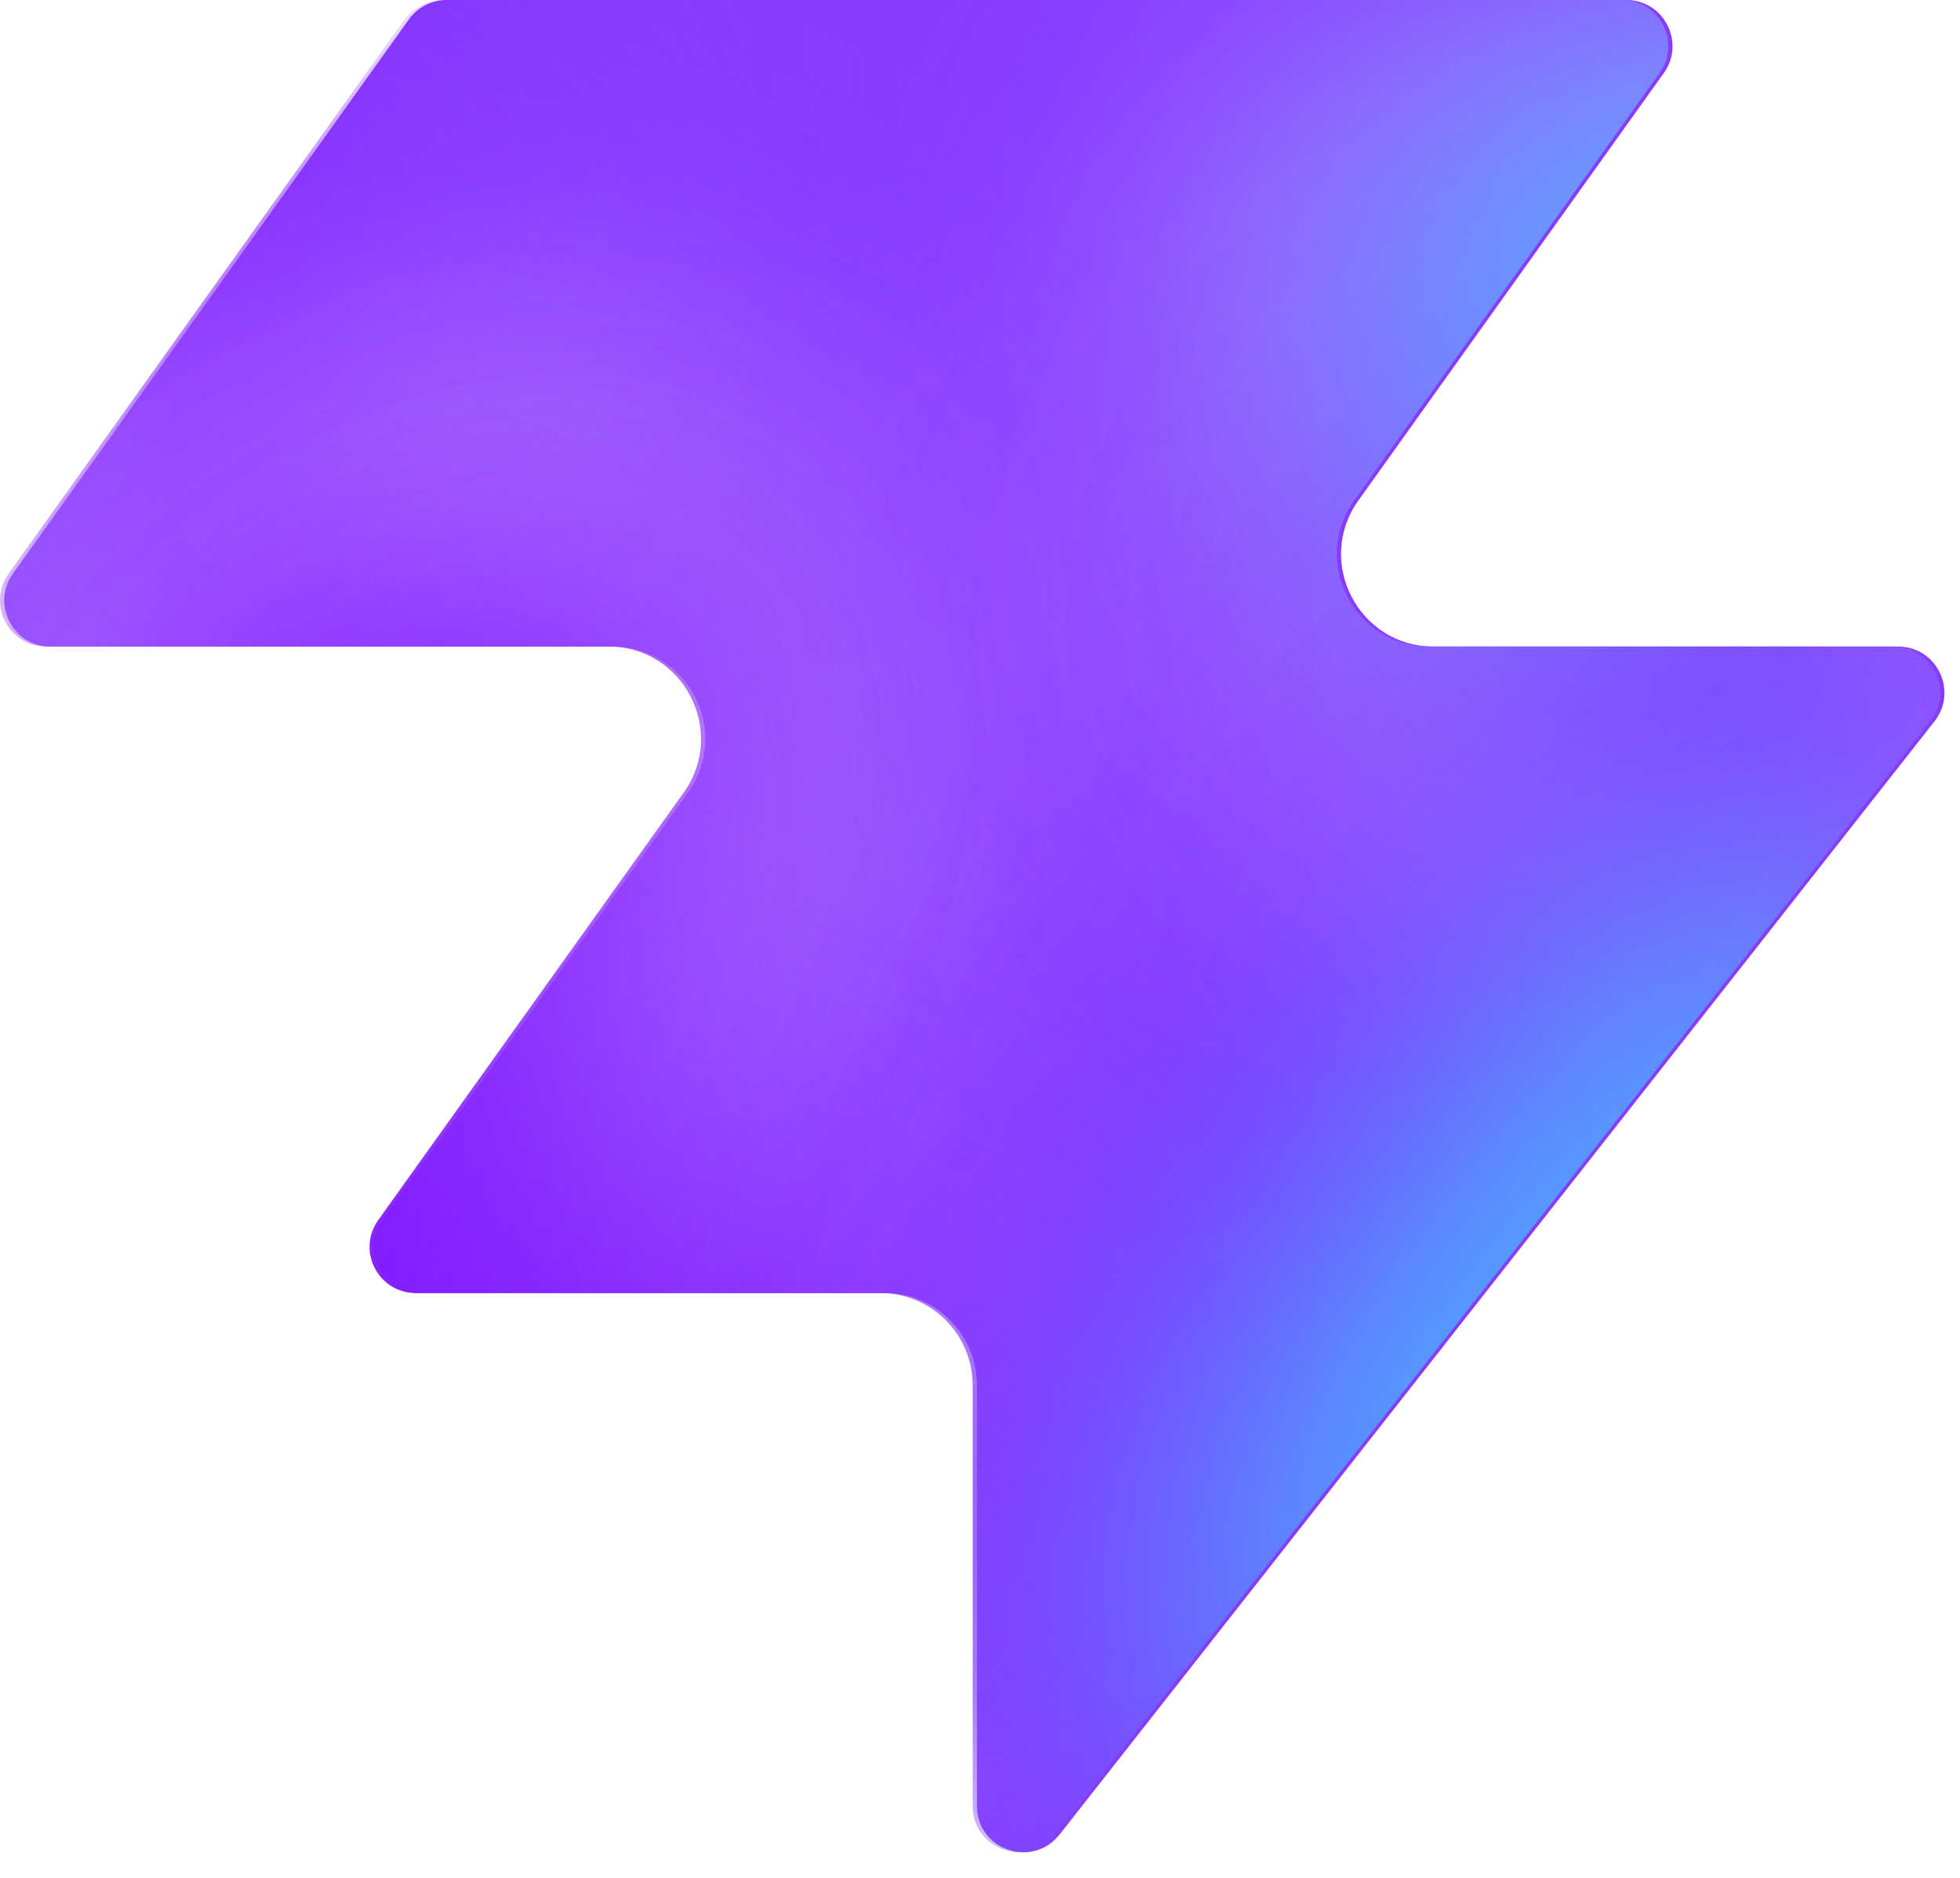
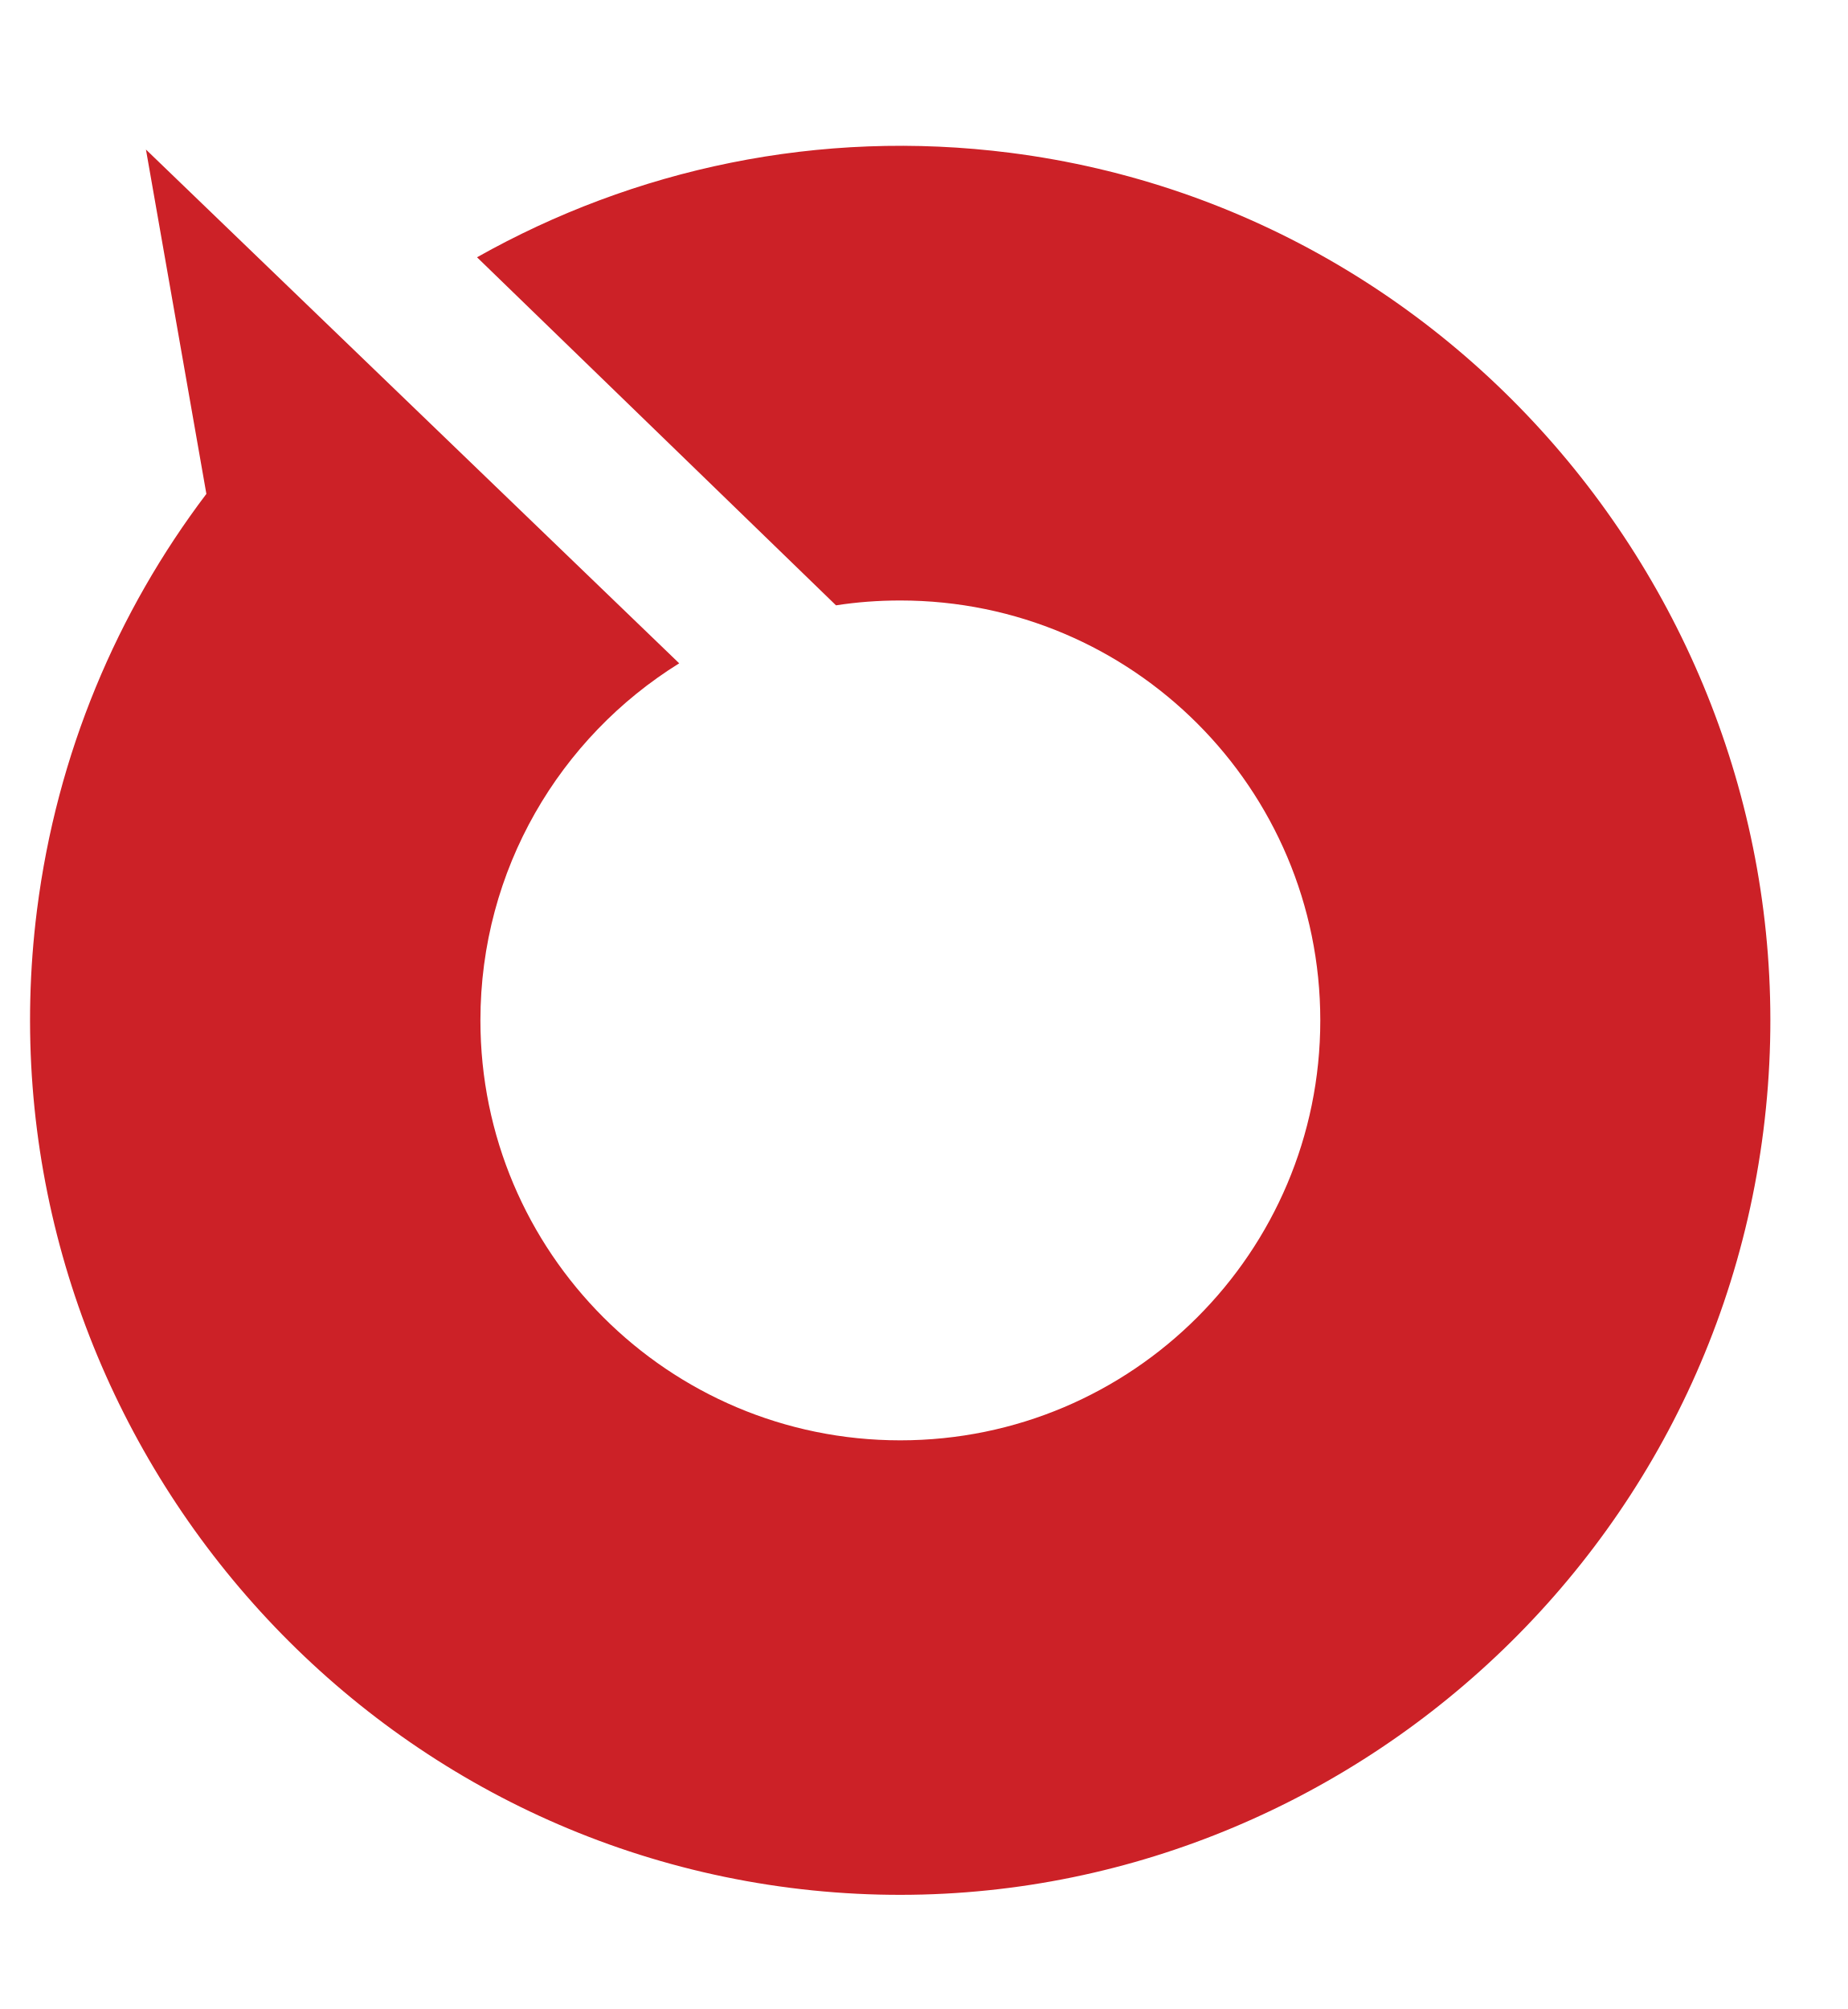
- <svg xmlns="http://www.w3.org/2000/svg" width="48" height="46" fill="none" viewBox="0 0 48 46">
-   <path fill="#863bff" d="M25.946 44.938c-.664.845-2.021.375-2.021-.698V33.937a2.26 2.26 0 0 0-2.262-2.262H10.287c-.92 0-1.456-1.04-.92-1.788l7.48-10.471c1.07-1.497 0-3.578-1.842-3.578H1.237c-.92 0-1.456-1.04-.92-1.788L10.013.474c.214-.297.556-.474.92-.474h28.894c.92 0 1.456 1.04.92 1.788l-7.48 10.471c-1.07 1.498 0 3.579 1.842 3.579h11.377c.943 0 1.473 1.088.89 1.83L25.947 44.94z" style="fill:#863bff;fill:color(display-p3 .525 .23 1);fill-opacity:1" />
-   <mask id="a" width="48" height="46" x="0" y="0" maskUnits="userSpaceOnUse" style="mask-type:alpha">
-     <path fill="#000" d="M25.842 44.938c-.664.844-2.021.375-2.021-.698V33.937a2.26 2.26 0 0 0-2.262-2.262H10.183c-.92 0-1.456-1.04-.92-1.788l7.48-10.471c1.07-1.498 0-3.579-1.842-3.579H1.133c-.92 0-1.456-1.04-.92-1.787L9.91.473c.214-.297.556-.474.92-.474h28.894c.92 0 1.456 1.04.92 1.788l-7.48 10.471c-1.07 1.498 0 3.578 1.842 3.578h11.377c.943 0 1.473 1.088.89 1.832L25.843 44.94z" style="fill:#000;fill-opacity:1" />
-   </mask>
-   <g mask="url(#a)">
-     <g filter="url(#b)">
-       <ellipse cx="5.508" cy="14.704" fill="#ede6ff" rx="5.508" ry="14.704" style="fill:#ede6ff;fill:color(display-p3 .927 .903 1);fill-opacity:1" transform="matrix(.00324 1 1 -.00324 -4.47 31.516)" />
-     </g>
-     <g filter="url(#c)">
-       <ellipse cx="10.399" cy="29.851" fill="#ede6ff" rx="10.399" ry="29.851" style="fill:#ede6ff;fill:color(display-p3 .927 .903 1);fill-opacity:1" transform="matrix(.00324 1 1 -.00324 -39.328 7.883)" />
-     </g>
-     <g filter="url(#d)">
-       <ellipse cx="5.508" cy="30.487" fill="#7e14ff" rx="5.508" ry="30.487" style="fill:#7e14ff;fill:color(display-p3 .492 .077 1);fill-opacity:1" transform="rotate(89.814 -25.913 -14.639)scale(1 -1)" />
-     </g>
-     <g filter="url(#e)">
-       <ellipse cx="5.508" cy="30.599" fill="#7e14ff" rx="5.508" ry="30.599" style="fill:#7e14ff;fill:color(display-p3 .492 .077 1);fill-opacity:1" transform="rotate(89.814 -32.644 -3.334)scale(1 -1)" />
-     </g>
-     <g filter="url(#f)">
-       <ellipse cx="5.508" cy="30.599" fill="#7e14ff" rx="5.508" ry="30.599" style="fill:#7e14ff;fill:color(display-p3 .492 .077 1);fill-opacity:1" transform="matrix(.00324 1 1 -.00324 -34.34 30.47)" />
-     </g>
-     <g filter="url(#g)">
-       <ellipse cx="14.072" cy="22.078" fill="#ede6ff" rx="14.072" ry="22.078" style="fill:#ede6ff;fill:color(display-p3 .927 .903 1);fill-opacity:1" transform="rotate(93.35 24.506 48.493)scale(-1 1)" />
-     </g>
-     <g filter="url(#h)">
-       <ellipse cx="3.47" cy="21.501" fill="#7e14ff" rx="3.47" ry="21.501" style="fill:#7e14ff;fill:color(display-p3 .492 .077 1);fill-opacity:1" transform="rotate(89.009 28.708 47.59)scale(-1 1)" />
-     </g>
-     <g filter="url(#i)">
-       <ellipse cx="3.47" cy="21.501" fill="#7e14ff" rx="3.47" ry="21.501" style="fill:#7e14ff;fill:color(display-p3 .492 .077 1);fill-opacity:1" transform="rotate(89.009 28.708 47.59)scale(-1 1)" />
-     </g>
-     <g filter="url(#j)">
-       <ellipse cx=".387" cy="8.972" fill="#7e14ff" rx="4.407" ry="29.108" style="fill:#7e14ff;fill:color(display-p3 .492 .077 1);fill-opacity:1" transform="rotate(39.51 .387 8.972)" />
-     </g>
-     <g filter="url(#k)">
-       <ellipse cx="47.523" cy="-6.092" fill="#7e14ff" rx="4.407" ry="29.108" style="fill:#7e14ff;fill:color(display-p3 .492 .077 1);fill-opacity:1" transform="rotate(37.892 47.523 -6.092)" />
-     </g>
-     <g filter="url(#l)">
-       <ellipse cx="41.412" cy="6.333" fill="#47bfff" rx="5.971" ry="9.665" style="fill:#47bfff;fill:color(display-p3 .28 .748 1);fill-opacity:1" transform="rotate(37.892 41.412 6.333)" />
-     </g>
-     <g filter="url(#m)">
-       <ellipse cx="-1.879" cy="38.332" fill="#7e14ff" rx="4.407" ry="29.108" style="fill:#7e14ff;fill:color(display-p3 .492 .077 1);fill-opacity:1" transform="rotate(37.892 -1.88 38.332)" />
-     </g>
-     <g filter="url(#n)">
-       <ellipse cx="-1.879" cy="38.332" fill="#7e14ff" rx="4.407" ry="29.108" style="fill:#7e14ff;fill:color(display-p3 .492 .077 1);fill-opacity:1" transform="rotate(37.892 -1.88 38.332)" />
-     </g>
-     <g filter="url(#o)">
-       <ellipse cx="35.651" cy="29.907" fill="#7e14ff" rx="4.407" ry="29.108" style="fill:#7e14ff;fill:color(display-p3 .492 .077 1);fill-opacity:1" transform="rotate(37.892 35.651 29.907)" />
-     </g>
-     <g filter="url(#p)">
-       <ellipse cx="38.418" cy="32.4" fill="#47bfff" rx="5.971" ry="15.297" style="fill:#47bfff;fill:color(display-p3 .28 .748 1);fill-opacity:1" transform="rotate(37.892 38.418 32.4)" />
-     </g>
-   </g>
+ <svg xmlns="http://www.w3.org/2000/svg" id="Layer_1" data-name="Layer 1" viewBox="0 0 114.42 124.39">
  <defs>
-     <filter id="b" width="60.045" height="41.654" x="-19.77" y="16.149" color-interpolation-filters="sRGB" filterUnits="userSpaceOnUse">
-       <feFlood flood-opacity="0" result="BackgroundImageFix" />
-       <feBlend in="SourceGraphic" in2="BackgroundImageFix" result="shape" />
-       <feGaussianBlur result="effect1_foregroundBlur_2002_17158" stdDeviation="7.659" />
-     </filter>
-     <filter id="c" width="90.34" height="51.437" x="-54.613" y="-7.533" color-interpolation-filters="sRGB" filterUnits="userSpaceOnUse">
-       <feFlood flood-opacity="0" result="BackgroundImageFix" />
-       <feBlend in="SourceGraphic" in2="BackgroundImageFix" result="shape" />
-       <feGaussianBlur result="effect1_foregroundBlur_2002_17158" stdDeviation="7.659" />
-     </filter>
-     <filter id="d" width="79.355" height="29.4" x="-49.64" y="2.03" color-interpolation-filters="sRGB" filterUnits="userSpaceOnUse">
-       <feFlood flood-opacity="0" result="BackgroundImageFix" />
-       <feBlend in="SourceGraphic" in2="BackgroundImageFix" result="shape" />
-       <feGaussianBlur result="effect1_foregroundBlur_2002_17158" stdDeviation="4.596" />
-     </filter>
-     <filter id="e" width="79.579" height="29.4" x="-45.045" y="20.029" color-interpolation-filters="sRGB" filterUnits="userSpaceOnUse">
-       <feFlood flood-opacity="0" result="BackgroundImageFix" />
-       <feBlend in="SourceGraphic" in2="BackgroundImageFix" result="shape" />
-       <feGaussianBlur result="effect1_foregroundBlur_2002_17158" stdDeviation="4.596" />
-     </filter>
-     <filter id="f" width="79.579" height="29.4" x="-43.513" y="21.178" color-interpolation-filters="sRGB" filterUnits="userSpaceOnUse">
-       <feFlood flood-opacity="0" result="BackgroundImageFix" />
-       <feBlend in="SourceGraphic" in2="BackgroundImageFix" result="shape" />
-       <feGaussianBlur result="effect1_foregroundBlur_2002_17158" stdDeviation="4.596" />
-     </filter>
-     <filter id="g" width="74.749" height="58.852" x="15.756" y="-17.901" color-interpolation-filters="sRGB" filterUnits="userSpaceOnUse">
-       <feFlood flood-opacity="0" result="BackgroundImageFix" />
-       <feBlend in="SourceGraphic" in2="BackgroundImageFix" result="shape" />
-       <feGaussianBlur result="effect1_foregroundBlur_2002_17158" stdDeviation="7.659" />
-     </filter>
-     <filter id="h" width="61.377" height="25.362" x="23.548" y="2.284" color-interpolation-filters="sRGB" filterUnits="userSpaceOnUse">
-       <feFlood flood-opacity="0" result="BackgroundImageFix" />
-       <feBlend in="SourceGraphic" in2="BackgroundImageFix" result="shape" />
-       <feGaussianBlur result="effect1_foregroundBlur_2002_17158" stdDeviation="4.596" />
-     </filter>
-     <filter id="i" width="61.377" height="25.362" x="23.548" y="2.284" color-interpolation-filters="sRGB" filterUnits="userSpaceOnUse">
-       <feFlood flood-opacity="0" result="BackgroundImageFix" />
-       <feBlend in="SourceGraphic" in2="BackgroundImageFix" result="shape" />
-       <feGaussianBlur result="effect1_foregroundBlur_2002_17158" stdDeviation="4.596" />
-     </filter>
-     <filter id="j" width="56.045" height="63.649" x="-27.636" y="-22.853" color-interpolation-filters="sRGB" filterUnits="userSpaceOnUse">
-       <feFlood flood-opacity="0" result="BackgroundImageFix" />
-       <feBlend in="SourceGraphic" in2="BackgroundImageFix" result="shape" />
-       <feGaussianBlur result="effect1_foregroundBlur_2002_17158" stdDeviation="4.596" />
-     </filter>
-     <filter id="k" width="54.814" height="64.646" x="20.116" y="-38.415" color-interpolation-filters="sRGB" filterUnits="userSpaceOnUse">
-       <feFlood flood-opacity="0" result="BackgroundImageFix" />
-       <feBlend in="SourceGraphic" in2="BackgroundImageFix" result="shape" />
-       <feGaussianBlur result="effect1_foregroundBlur_2002_17158" stdDeviation="4.596" />
-     </filter>
-     <filter id="l" width="33.541" height="35.313" x="24.641" y="-11.323" color-interpolation-filters="sRGB" filterUnits="userSpaceOnUse">
-       <feFlood flood-opacity="0" result="BackgroundImageFix" />
-       <feBlend in="SourceGraphic" in2="BackgroundImageFix" result="shape" />
-       <feGaussianBlur result="effect1_foregroundBlur_2002_17158" stdDeviation="4.596" />
-     </filter>
-     <filter id="m" width="54.814" height="64.646" x="-29.286" y="6.009" color-interpolation-filters="sRGB" filterUnits="userSpaceOnUse">
-       <feFlood flood-opacity="0" result="BackgroundImageFix" />
-       <feBlend in="SourceGraphic" in2="BackgroundImageFix" result="shape" />
-       <feGaussianBlur result="effect1_foregroundBlur_2002_17158" stdDeviation="4.596" />
-     </filter>
-     <filter id="n" width="54.814" height="64.646" x="-29.286" y="6.009" color-interpolation-filters="sRGB" filterUnits="userSpaceOnUse">
-       <feFlood flood-opacity="0" result="BackgroundImageFix" />
-       <feBlend in="SourceGraphic" in2="BackgroundImageFix" result="shape" />
-       <feGaussianBlur result="effect1_foregroundBlur_2002_17158" stdDeviation="4.596" />
-     </filter>
-     <filter id="o" width="54.814" height="64.646" x="8.244" y="-2.416" color-interpolation-filters="sRGB" filterUnits="userSpaceOnUse">
-       <feFlood flood-opacity="0" result="BackgroundImageFix" />
-       <feBlend in="SourceGraphic" in2="BackgroundImageFix" result="shape" />
-       <feGaussianBlur result="effect1_foregroundBlur_2002_17158" stdDeviation="4.596" />
-     </filter>
-     <filter id="p" width="39.409" height="43.623" x="18.713" y="10.588" color-interpolation-filters="sRGB" filterUnits="userSpaceOnUse">
-       <feFlood flood-opacity="0" result="BackgroundImageFix" />
-       <feBlend in="SourceGraphic" in2="BackgroundImageFix" result="shape" />
-       <feGaussianBlur result="effect1_foregroundBlur_2002_17158" stdDeviation="4.596" />
-     </filter>
+     <style>
+       .cls-1 {
+         fill: #cc2127;
+         fill-rule: evenodd;
+       }
+     </style>
  </defs>
+   <path class="cls-1" d="M9.04,9.26l33.02,31.81c-7.39,4.59-12.31,12.77-12.31,22.11,0,14.36,11.64,26,26,26s26.01-11.64,26.01-26-11.64-26-26.01-26c-1.36,0-2.69.1-3.98.3L29.54,15.93c9.71-5.47,21.18-7.98,33.01-6.47,29.4,3.75,50.39,31,46.65,60.54-3.73,29.55-30.85,50.64-60.25,46.89C19.55,113.13-1.44,85.89,2.29,56.35c1.23-9.7,4.97-18.48,10.49-25.77l-3.74-21.31Z" />
</svg>
